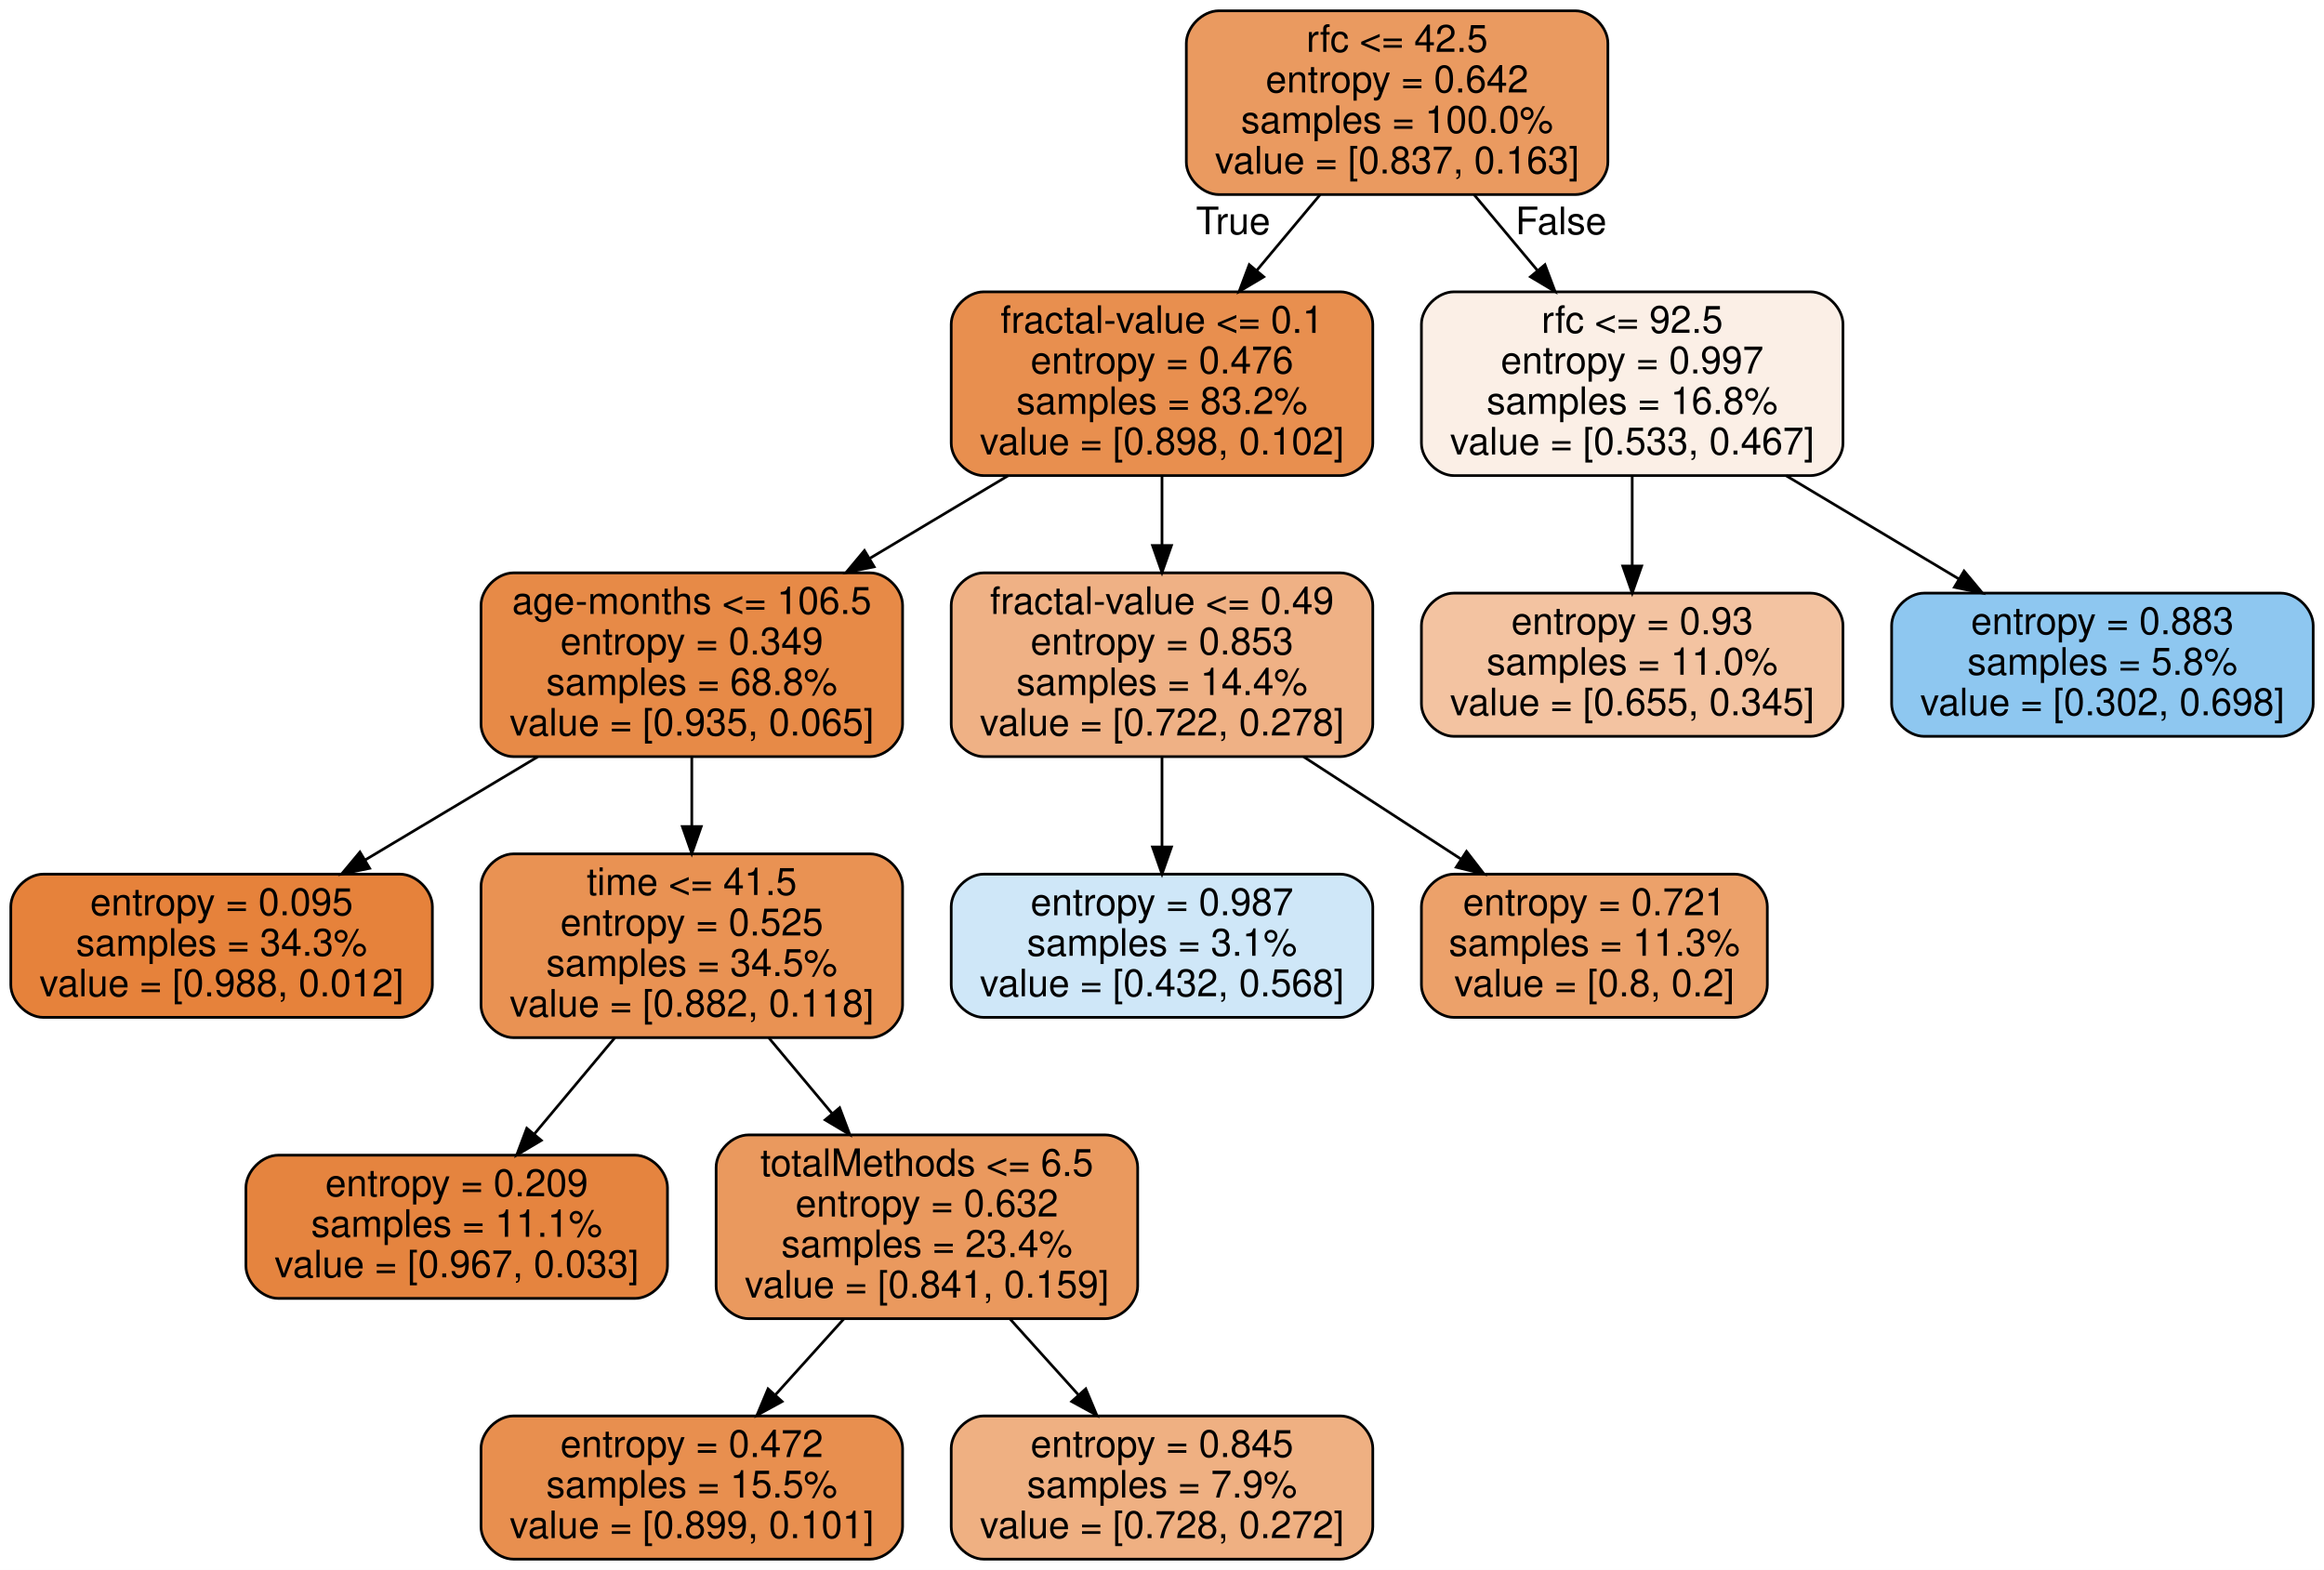
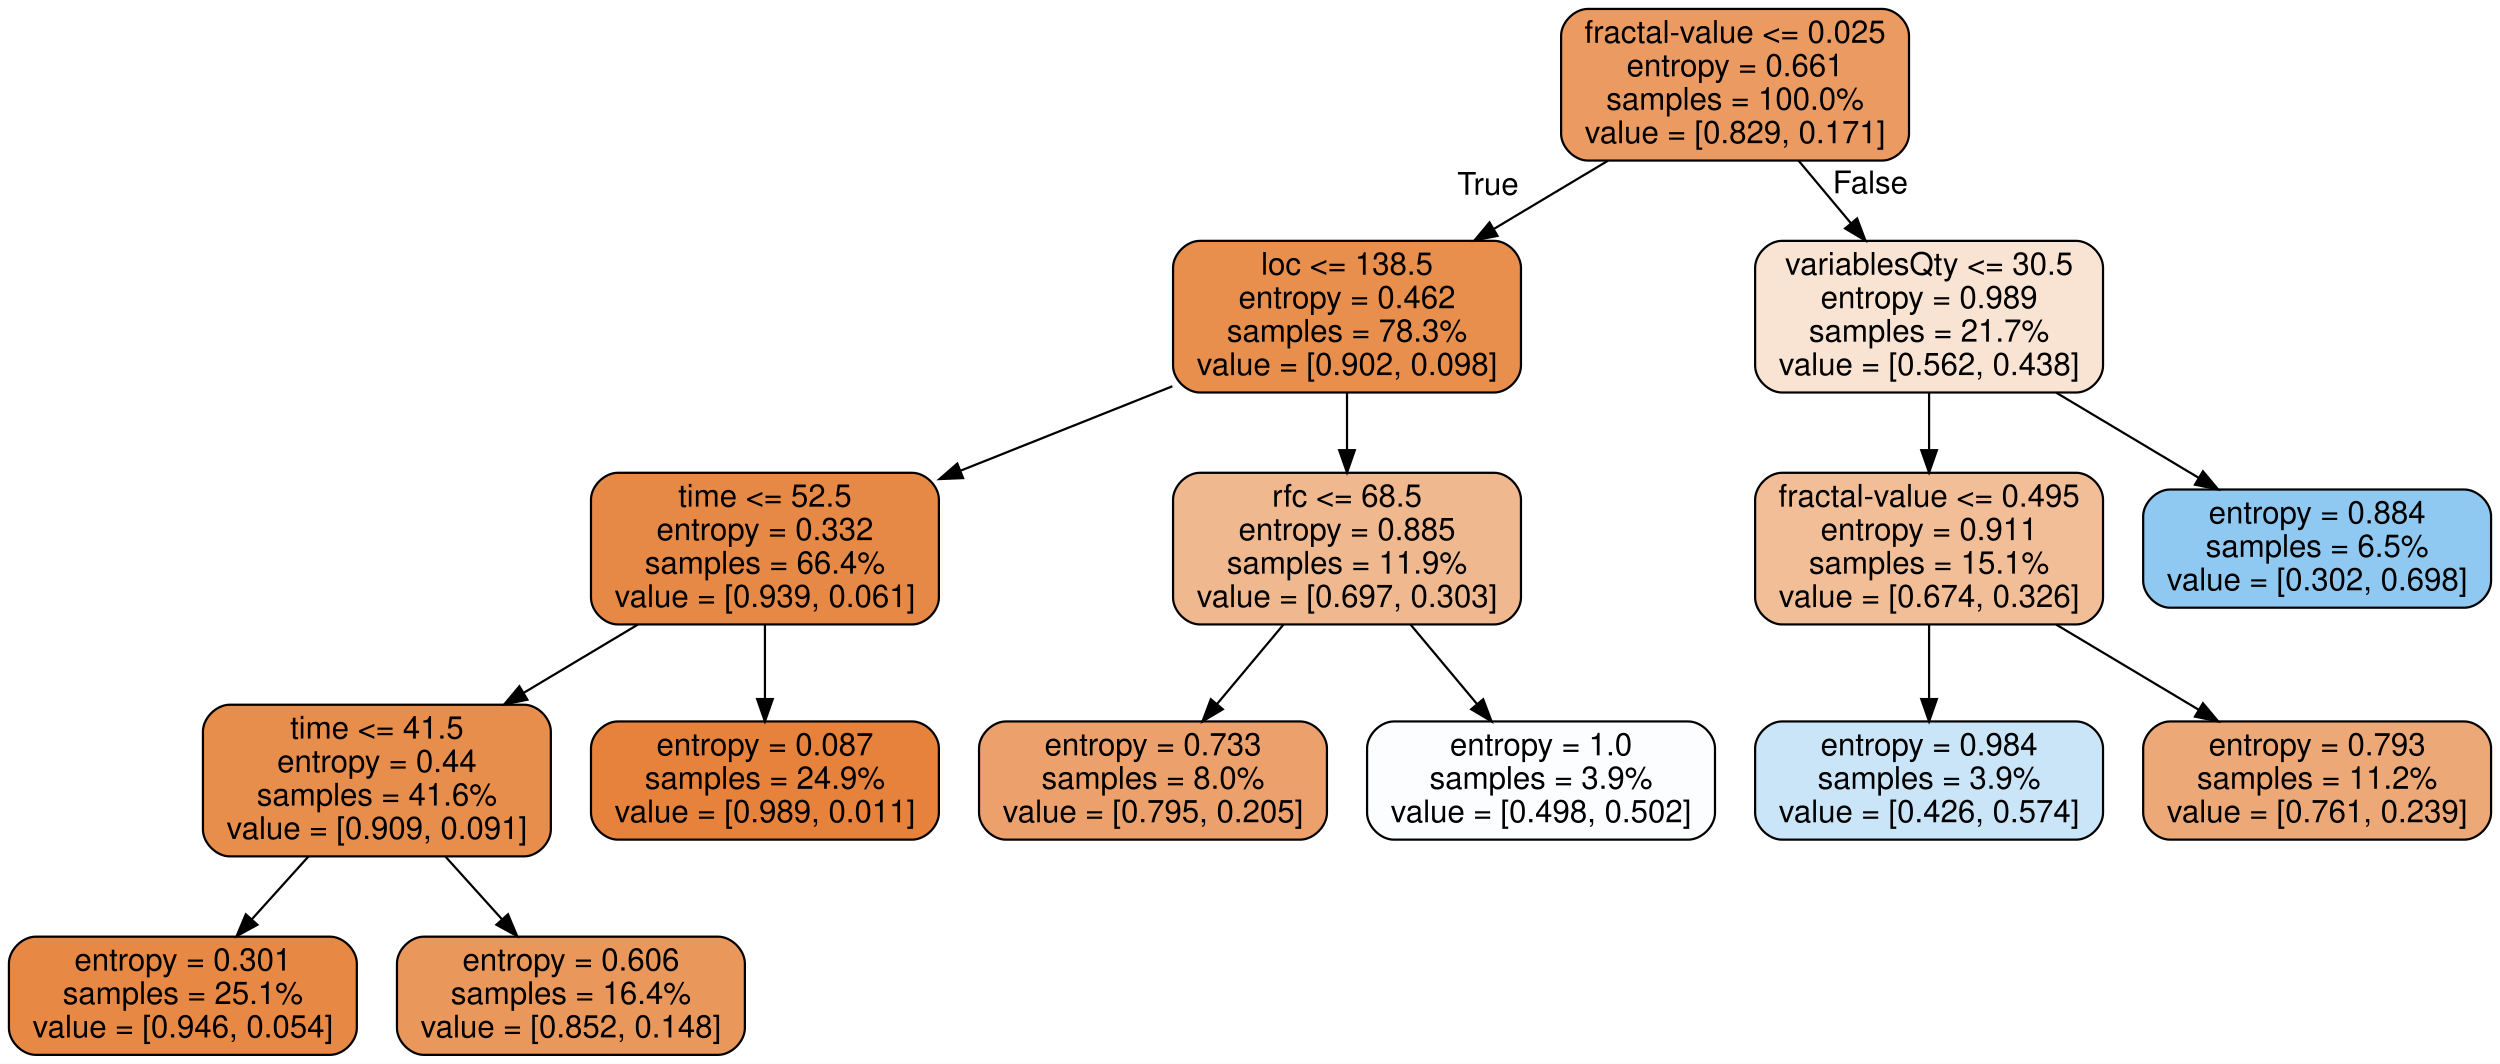
- <svg xmlns="http://www.w3.org/2000/svg" width="860pt" height="581pt" viewBox="0.00 0.00 860.00 581.00">
-   <g id="graph0" class="graph" transform="scale(1 1) rotate(0) translate(4 577)">
-     <polygon fill="#ffffff" stroke="transparent" points="-4,4 -4,-577 856,-577 856,4 -4,4" />
+ <svg xmlns="http://www.w3.org/2000/svg" width="1121pt" height="477pt" viewBox="0.00 0.00 1121.00 477.00">
+   <g id="graph0" class="graph" transform="scale(1 1) rotate(0) translate(4 473)">
+     <polygon fill="#ffffff" stroke="transparent" points="-4,4 -4,-473 1117,-473 1117,4 -4,4" />
    <g id="node1" class="node">
-       <path fill="#e58139" fill-opacity="0.804" stroke="#000000" d="M579,-573C579,-573 447,-573 447,-573 441,-573 435,-567 435,-561 435,-561 435,-517 435,-517 435,-511 441,-505 447,-505 447,-505 579,-505 579,-505 585,-505 591,-511 591,-517 591,-517 591,-561 591,-561 591,-567 585,-573 579,-573" />
-       <text text-anchor="middle" x="513" y="-557.8" font-family="Helvetica,sans-Serif" font-size="14.00" fill="#000000">rfc &lt;= 42.5</text>
-       <text text-anchor="middle" x="513" y="-542.8" font-family="Helvetica,sans-Serif" font-size="14.00" fill="#000000">entropy = 0.642</text>
-       <text text-anchor="middle" x="513" y="-527.8" font-family="Helvetica,sans-Serif" font-size="14.00" fill="#000000">samples = 100.0%</text>
-       <text text-anchor="middle" x="513" y="-512.8" font-family="Helvetica,sans-Serif" font-size="14.00" fill="#000000">value = [0.837, 0.163]</text>
+       <path fill="#e58139" fill-opacity="0.792" stroke="#000000" d="M840,-469C840,-469 708,-469 708,-469 702,-469 696,-463 696,-457 696,-457 696,-413 696,-413 696,-407 702,-401 708,-401 708,-401 840,-401 840,-401 846,-401 852,-407 852,-413 852,-413 852,-457 852,-457 852,-463 846,-469 840,-469" />
+       <text text-anchor="middle" x="774" y="-453.8" font-family="Helvetica,sans-Serif" font-size="14.00" fill="#000000">fractal-value &lt;= 0.025</text>
+       <text text-anchor="middle" x="774" y="-438.8" font-family="Helvetica,sans-Serif" font-size="14.00" fill="#000000">entropy = 0.661</text>
+       <text text-anchor="middle" x="774" y="-423.8" font-family="Helvetica,sans-Serif" font-size="14.00" fill="#000000">samples = 100.0%</text>
+       <text text-anchor="middle" x="774" y="-408.8" font-family="Helvetica,sans-Serif" font-size="14.00" fill="#000000">value = [0.829, 0.171]</text>
    </g>
    <g id="node2" class="node">
-       <path fill="#e58139" fill-opacity="0.886" stroke="#000000" d="M492,-469C492,-469 360,-469 360,-469 354,-469 348,-463 348,-457 348,-457 348,-413 348,-413 348,-407 354,-401 360,-401 360,-401 492,-401 492,-401 498,-401 504,-407 504,-413 504,-413 504,-457 504,-457 504,-463 498,-469 492,-469" />
-       <text text-anchor="middle" x="426" y="-453.8" font-family="Helvetica,sans-Serif" font-size="14.00" fill="#000000">fractal-value &lt;= 0.1</text>
-       <text text-anchor="middle" x="426" y="-438.8" font-family="Helvetica,sans-Serif" font-size="14.00" fill="#000000">entropy = 0.476</text>
-       <text text-anchor="middle" x="426" y="-423.8" font-family="Helvetica,sans-Serif" font-size="14.00" fill="#000000">samples = 83.2%</text>
-       <text text-anchor="middle" x="426" y="-408.8" font-family="Helvetica,sans-Serif" font-size="14.00" fill="#000000">value = [0.898, 0.102]</text>
+       <path fill="#e58139" fill-opacity="0.89" stroke="#000000" d="M666,-365C666,-365 534,-365 534,-365 528,-365 522,-359 522,-353 522,-353 522,-309 522,-309 522,-303 528,-297 534,-297 534,-297 666,-297 666,-297 672,-297 678,-303 678,-309 678,-309 678,-353 678,-353 678,-359 672,-365 666,-365" />
+       <text text-anchor="middle" x="600" y="-349.8" font-family="Helvetica,sans-Serif" font-size="14.00" fill="#000000">loc &lt;= 138.5</text>
+       <text text-anchor="middle" x="600" y="-334.8" font-family="Helvetica,sans-Serif" font-size="14.00" fill="#000000">entropy = 0.462</text>
+       <text text-anchor="middle" x="600" y="-319.8" font-family="Helvetica,sans-Serif" font-size="14.00" fill="#000000">samples = 78.3%</text>
+       <text text-anchor="middle" x="600" y="-304.8" font-family="Helvetica,sans-Serif" font-size="14.00" fill="#000000">value = [0.902, 0.098]</text>
    </g>
    <g id="edge1" class="edge">
-       <path fill="none" stroke="#000000" d="M484.513,-504.947C477.002,-495.968 468.81,-486.176 461,-476.839" />
-       <polygon fill="#000000" stroke="#000000" points="463.652,-474.554 454.551,-469.13 458.283,-479.046 463.652,-474.554" />
-       <text text-anchor="middle" x="452.335" y="-490.332" font-family="Helvetica,sans-Serif" font-size="14.00" fill="#000000">True</text>
+       <path fill="none" stroke="#000000" d="M717.026,-400.947C700.652,-391.16 682.661,-380.407 665.801,-370.329" />
+       <polygon fill="#000000" stroke="#000000" points="667.481,-367.256 657.102,-365.13 663.89,-373.265 667.481,-367.256" />
+       <text text-anchor="middle" x="663.207" y="-385.673" font-family="Helvetica,sans-Serif" font-size="14.00" fill="#000000">True</text>
+     </g>
+     <g id="node11" class="node">
+       <path fill="#e58139" fill-opacity="0.22" stroke="#000000" d="M927,-365C927,-365 795,-365 795,-365 789,-365 783,-359 783,-353 783,-353 783,-309 783,-309 783,-303 789,-297 795,-297 795,-297 927,-297 927,-297 933,-297 939,-303 939,-309 939,-309 939,-353 939,-353 939,-359 933,-365 927,-365" />
+       <text text-anchor="middle" x="861" y="-349.8" font-family="Helvetica,sans-Serif" font-size="14.00" fill="#000000">variablesQty &lt;= 30.5</text>
+       <text text-anchor="middle" x="861" y="-334.8" font-family="Helvetica,sans-Serif" font-size="14.00" fill="#000000">entropy = 0.989</text>
+       <text text-anchor="middle" x="861" y="-319.8" font-family="Helvetica,sans-Serif" font-size="14.00" fill="#000000">samples = 21.7%</text>
+       <text text-anchor="middle" x="861" y="-304.8" font-family="Helvetica,sans-Serif" font-size="14.00" fill="#000000">value = [0.562, 0.438]</text>
+     </g>
+     <g id="edge10" class="edge">
+       <path fill="none" stroke="#000000" d="M802.487,-400.947C809.998,-391.968 818.189,-382.176 826,-372.839" />
+       <polygon fill="#000000" stroke="#000000" points="828.717,-375.046 832.449,-365.13 823.348,-370.554 828.717,-375.046" />
+       <text text-anchor="middle" x="834.665" y="-386.332" font-family="Helvetica,sans-Serif" font-size="14.00" fill="#000000">False</text>
+     </g>
+     <g id="node3" class="node">
+       <path fill="#e58139" fill-opacity="0.933" stroke="#000000" d="M405,-261C405,-261 273,-261 273,-261 267,-261 261,-255 261,-249 261,-249 261,-205 261,-205 261,-199 267,-193 273,-193 273,-193 405,-193 405,-193 411,-193 417,-199 417,-205 417,-205 417,-249 417,-249 417,-255 411,-261 405,-261" />
+       <text text-anchor="middle" x="339" y="-245.8" font-family="Helvetica,sans-Serif" font-size="14.00" fill="#000000">time &lt;= 52.5</text>
+       <text text-anchor="middle" x="339" y="-230.8" font-family="Helvetica,sans-Serif" font-size="14.00" fill="#000000">entropy = 0.332</text>
+       <text text-anchor="middle" x="339" y="-215.8" font-family="Helvetica,sans-Serif" font-size="14.00" fill="#000000">samples = 66.4%</text>
+       <text text-anchor="middle" x="339" y="-200.8" font-family="Helvetica,sans-Serif" font-size="14.00" fill="#000000">value = [0.939, 0.061]</text>
+     </g>
+     <g id="edge2" class="edge">
+       <path fill="none" stroke="#000000" d="M521.691,-299.797C491.754,-287.868 457.43,-274.19 426.675,-261.935" />
+       <polygon fill="#000000" stroke="#000000" points="427.839,-258.632 417.253,-258.181 425.247,-265.135 427.839,-258.632" />
+     </g>
+     <g id="node8" class="node">
+       <path fill="#e58139" fill-opacity="0.565" stroke="#000000" d="M666,-261C666,-261 534,-261 534,-261 528,-261 522,-255 522,-249 522,-249 522,-205 522,-205 522,-199 528,-193 534,-193 534,-193 666,-193 666,-193 672,-193 678,-199 678,-205 678,-205 678,-249 678,-249 678,-255 672,-261 666,-261" />
+       <text text-anchor="middle" x="600" y="-245.8" font-family="Helvetica,sans-Serif" font-size="14.00" fill="#000000">rfc &lt;= 68.5</text>
+       <text text-anchor="middle" x="600" y="-230.8" font-family="Helvetica,sans-Serif" font-size="14.00" fill="#000000">entropy = 0.885</text>
+       <text text-anchor="middle" x="600" y="-215.8" font-family="Helvetica,sans-Serif" font-size="14.00" fill="#000000">samples = 11.9%</text>
+       <text text-anchor="middle" x="600" y="-200.8" font-family="Helvetica,sans-Serif" font-size="14.00" fill="#000000">value = [0.697, 0.303]</text>
+     </g>
+     <g id="edge7" class="edge">
+       <path fill="none" stroke="#000000" d="M600,-296.947C600,-288.776 600,-279.932 600,-271.37" />
+       <polygon fill="#000000" stroke="#000000" points="603.5,-271.13 600,-261.13 596.5,-271.13 603.5,-271.13" />
+     </g>
+     <g id="node4" class="node">
+       <path fill="#e58139" fill-opacity="0.898" stroke="#000000" d="M231,-157C231,-157 99,-157 99,-157 93,-157 87,-151 87,-145 87,-145 87,-101 87,-101 87,-95 93,-89 99,-89 99,-89 231,-89 231,-89 237,-89 243,-95 243,-101 243,-101 243,-145 243,-145 243,-151 237,-157 231,-157" />
+       <text text-anchor="middle" x="165" y="-141.8" font-family="Helvetica,sans-Serif" font-size="14.00" fill="#000000">time &lt;= 41.5</text>
+       <text text-anchor="middle" x="165" y="-126.8" font-family="Helvetica,sans-Serif" font-size="14.00" fill="#000000">entropy = 0.44</text>
+       <text text-anchor="middle" x="165" y="-111.8" font-family="Helvetica,sans-Serif" font-size="14.00" fill="#000000">samples = 41.6%</text>
+       <text text-anchor="middle" x="165" y="-96.8" font-family="Helvetica,sans-Serif" font-size="14.00" fill="#000000">value = [0.909, 0.091]</text>
+     </g>
+     <g id="edge3" class="edge">
+       <path fill="none" stroke="#000000" d="M282.026,-192.946C265.652,-183.16 247.661,-172.407 230.801,-162.329" />
+       <polygon fill="#000000" stroke="#000000" points="232.481,-159.256 222.102,-157.13 228.89,-165.265 232.481,-159.256" />
+     </g>
+     <g id="node7" class="node">
+       <path fill="#e58139" fill-opacity="0.988" stroke="#000000" d="M405,-149.5C405,-149.5 273,-149.5 273,-149.5 267,-149.5 261,-143.5 261,-137.5 261,-137.5 261,-108.5 261,-108.5 261,-102.5 267,-96.5 273,-96.5 273,-96.5 405,-96.5 405,-96.5 411,-96.5 417,-102.5 417,-108.5 417,-108.5 417,-137.5 417,-137.5 417,-143.5 411,-149.5 405,-149.5" />
+       <text text-anchor="middle" x="339" y="-134.3" font-family="Helvetica,sans-Serif" font-size="14.00" fill="#000000">entropy = 0.087</text>
+       <text text-anchor="middle" x="339" y="-119.3" font-family="Helvetica,sans-Serif" font-size="14.00" fill="#000000">samples = 24.9%</text>
+       <text text-anchor="middle" x="339" y="-104.3" font-family="Helvetica,sans-Serif" font-size="14.00" fill="#000000">value = [0.989, 0.011]</text>
+     </g>
+     <g id="edge6" class="edge">
+       <path fill="none" stroke="#000000" d="M339,-192.946C339,-182.262 339,-170.425 339,-159.574" />
+       <polygon fill="#000000" stroke="#000000" points="342.5,-159.542 339,-149.542 335.5,-159.542 342.5,-159.542" />
+     </g>
+     <g id="node5" class="node">
+       <path fill="#e58139" fill-opacity="0.945" stroke="#000000" d="M144,-53C144,-53 12,-53 12,-53 6,-53 0,-47 0,-41 0,-41 0,-12 0,-12 0,-6 6,0 12,0 12,0 144,0 144,0 150,0 156,-6 156,-12 156,-12 156,-41 156,-41 156,-47 150,-53 144,-53" />
+       <text text-anchor="middle" x="78" y="-37.8" font-family="Helvetica,sans-Serif" font-size="14.00" fill="#000000">entropy = 0.301</text>
+       <text text-anchor="middle" x="78" y="-22.8" font-family="Helvetica,sans-Serif" font-size="14.00" fill="#000000">samples = 25.1%</text>
+       <text text-anchor="middle" x="78" y="-7.8" font-family="Helvetica,sans-Serif" font-size="14.00" fill="#000000">value = [0.946, 0.054]</text>
+     </g>
+     <g id="edge4" class="edge">
+       <path fill="none" stroke="#000000" d="M134.327,-88.978C126.072,-79.821 117.139,-69.913 108.873,-60.744" />
+       <polygon fill="#000000" stroke="#000000" points="111.411,-58.332 102.115,-53.248 106.212,-63.019 111.411,-58.332" />
+     </g>
+     <g id="node6" class="node">
+       <path fill="#e58139" fill-opacity="0.827" stroke="#000000" d="M318,-53C318,-53 186,-53 186,-53 180,-53 174,-47 174,-41 174,-41 174,-12 174,-12 174,-6 180,0 186,0 186,0 318,0 318,0 324,0 330,-6 330,-12 330,-12 330,-41 330,-41 330,-47 324,-53 318,-53" />
+       <text text-anchor="middle" x="252" y="-37.8" font-family="Helvetica,sans-Serif" font-size="14.00" fill="#000000">entropy = 0.606</text>
+       <text text-anchor="middle" x="252" y="-22.8" font-family="Helvetica,sans-Serif" font-size="14.00" fill="#000000">samples = 16.4%</text>
+       <text text-anchor="middle" x="252" y="-7.8" font-family="Helvetica,sans-Serif" font-size="14.00" fill="#000000">value = [0.852, 0.148]</text>
+     </g>
+     <g id="edge5" class="edge">
+       <path fill="none" stroke="#000000" d="M195.673,-88.978C203.929,-79.821 212.861,-69.913 221.127,-60.744" />
+       <polygon fill="#000000" stroke="#000000" points="223.788,-63.019 227.885,-53.248 218.589,-58.332 223.788,-63.019" />
+     </g>
+     <g id="node9" class="node">
+       <path fill="#e58139" fill-opacity="0.741" stroke="#000000" d="M579,-149.5C579,-149.5 447,-149.5 447,-149.5 441,-149.5 435,-143.5 435,-137.5 435,-137.5 435,-108.5 435,-108.5 435,-102.5 441,-96.5 447,-96.5 447,-96.5 579,-96.5 579,-96.5 585,-96.5 591,-102.5 591,-108.5 591,-108.5 591,-137.5 591,-137.5 591,-143.5 585,-149.5 579,-149.5" />
+       <text text-anchor="middle" x="513" y="-134.3" font-family="Helvetica,sans-Serif" font-size="14.00" fill="#000000">entropy = 0.733</text>
+       <text text-anchor="middle" x="513" y="-119.3" font-family="Helvetica,sans-Serif" font-size="14.00" fill="#000000">samples = 8.0%</text>
+       <text text-anchor="middle" x="513" y="-104.3" font-family="Helvetica,sans-Serif" font-size="14.00" fill="#000000">value = [0.795, 0.205]</text>
+     </g>
+     <g id="edge8" class="edge">
+       <path fill="none" stroke="#000000" d="M571.513,-192.946C561.93,-181.491 551.239,-168.711 541.644,-157.241" />
+       <polygon fill="#000000" stroke="#000000" points="544.304,-154.967 535.203,-149.542 538.935,-159.458 544.304,-154.967" />
+     </g>
+     <g id="node10" class="node">
+       <path fill="#399de5" fill-opacity="0.012" stroke="#000000" d="M753,-149.5C753,-149.5 621,-149.5 621,-149.5 615,-149.5 609,-143.5 609,-137.5 609,-137.5 609,-108.5 609,-108.5 609,-102.5 615,-96.5 621,-96.5 621,-96.5 753,-96.5 753,-96.5 759,-96.5 765,-102.5 765,-108.5 765,-108.5 765,-137.5 765,-137.5 765,-143.5 759,-149.5 753,-149.5" />
+       <text text-anchor="middle" x="687" y="-134.3" font-family="Helvetica,sans-Serif" font-size="14.00" fill="#000000">entropy = 1.0</text>
+       <text text-anchor="middle" x="687" y="-119.3" font-family="Helvetica,sans-Serif" font-size="14.00" fill="#000000">samples = 3.9%</text>
+       <text text-anchor="middle" x="687" y="-104.3" font-family="Helvetica,sans-Serif" font-size="14.00" fill="#000000">value = [0.498, 0.502]</text>
+     </g>
+     <g id="edge9" class="edge">
+       <path fill="none" stroke="#000000" d="M628.487,-192.946C638.07,-181.491 648.761,-168.711 658.356,-157.241" />
+       <polygon fill="#000000" stroke="#000000" points="661.065,-159.458 664.797,-149.542 655.696,-154.967 661.065,-159.458" />
+     </g>
+     <g id="node12" class="node">
+       <path fill="#e58139" fill-opacity="0.518" stroke="#000000" d="M927,-261C927,-261 795,-261 795,-261 789,-261 783,-255 783,-249 783,-249 783,-205 783,-205 783,-199 789,-193 795,-193 795,-193 927,-193 927,-193 933,-193 939,-199 939,-205 939,-205 939,-249 939,-249 939,-255 933,-261 927,-261" />
+       <text text-anchor="middle" x="861" y="-245.8" font-family="Helvetica,sans-Serif" font-size="14.00" fill="#000000">fractal-value &lt;= 0.495</text>
+       <text text-anchor="middle" x="861" y="-230.8" font-family="Helvetica,sans-Serif" font-size="14.00" fill="#000000">entropy = 0.911</text>
+       <text text-anchor="middle" x="861" y="-215.8" font-family="Helvetica,sans-Serif" font-size="14.00" fill="#000000">samples = 15.1%</text>
+       <text text-anchor="middle" x="861" y="-200.8" font-family="Helvetica,sans-Serif" font-size="14.00" fill="#000000">value = [0.674, 0.326]</text>
+     </g>
+     <g id="edge11" class="edge">
+       <path fill="none" stroke="#000000" d="M861,-296.947C861,-288.776 861,-279.932 861,-271.37" />
+       <polygon fill="#000000" stroke="#000000" points="864.5,-271.13 861,-261.13 857.5,-271.13 864.5,-271.13" />
+     </g>
+     <g id="node15" class="node">
+       <path fill="#399de5" fill-opacity="0.565" stroke="#000000" d="M1101,-253.5C1101,-253.5 969,-253.5 969,-253.5 963,-253.5 957,-247.5 957,-241.5 957,-241.5 957,-212.5 957,-212.5 957,-206.5 963,-200.5 969,-200.5 969,-200.5 1101,-200.5 1101,-200.5 1107,-200.5 1113,-206.5 1113,-212.5 1113,-212.5 1113,-241.5 1113,-241.5 1113,-247.5 1107,-253.5 1101,-253.5" />
+       <text text-anchor="middle" x="1035" y="-238.3" font-family="Helvetica,sans-Serif" font-size="14.00" fill="#000000">entropy = 0.884</text>
+       <text text-anchor="middle" x="1035" y="-223.3" font-family="Helvetica,sans-Serif" font-size="14.00" fill="#000000">samples = 6.5%</text>
+       <text text-anchor="middle" x="1035" y="-208.3" font-family="Helvetica,sans-Serif" font-size="14.00" fill="#000000">value = [0.302, 0.698]</text>
+     </g>
+     <g id="edge14" class="edge">
+       <path fill="none" stroke="#000000" d="M917.974,-296.947C938.522,-284.665 961.617,-270.861 981.828,-258.781" />
+       <polygon fill="#000000" stroke="#000000" points="983.805,-261.677 990.593,-253.542 980.214,-255.668 983.805,-261.677" />
    </g>
    <g id="node13" class="node">
-       <path fill="#e58139" fill-opacity="0.125" stroke="#000000" d="M666,-469C666,-469 534,-469 534,-469 528,-469 522,-463 522,-457 522,-457 522,-413 522,-413 522,-407 528,-401 534,-401 534,-401 666,-401 666,-401 672,-401 678,-407 678,-413 678,-413 678,-457 678,-457 678,-463 672,-469 666,-469" />
-       <text text-anchor="middle" x="600" y="-453.8" font-family="Helvetica,sans-Serif" font-size="14.00" fill="#000000">rfc &lt;= 92.5</text>
-       <text text-anchor="middle" x="600" y="-438.8" font-family="Helvetica,sans-Serif" font-size="14.00" fill="#000000">entropy = 0.997</text>
-       <text text-anchor="middle" x="600" y="-423.8" font-family="Helvetica,sans-Serif" font-size="14.00" fill="#000000">samples = 16.8%</text>
-       <text text-anchor="middle" x="600" y="-408.8" font-family="Helvetica,sans-Serif" font-size="14.00" fill="#000000">value = [0.533, 0.467]</text>
+       <path fill="#399de5" fill-opacity="0.259" stroke="#000000" d="M927,-149.5C927,-149.5 795,-149.5 795,-149.5 789,-149.5 783,-143.5 783,-137.5 783,-137.5 783,-108.5 783,-108.5 783,-102.5 789,-96.5 795,-96.5 795,-96.5 927,-96.5 927,-96.5 933,-96.5 939,-102.5 939,-108.5 939,-108.5 939,-137.5 939,-137.5 939,-143.5 933,-149.5 927,-149.5" />
+       <text text-anchor="middle" x="861" y="-134.3" font-family="Helvetica,sans-Serif" font-size="14.00" fill="#000000">entropy = 0.984</text>
+       <text text-anchor="middle" x="861" y="-119.3" font-family="Helvetica,sans-Serif" font-size="14.00" fill="#000000">samples = 3.9%</text>
+       <text text-anchor="middle" x="861" y="-104.3" font-family="Helvetica,sans-Serif" font-size="14.00" fill="#000000">value = [0.426, 0.574]</text>
    </g>
    <g id="edge12" class="edge">
-       <path fill="none" stroke="#000000" d="M541.487,-504.947C548.998,-495.968 557.189,-486.176 565,-476.839" />
-       <polygon fill="#000000" stroke="#000000" points="567.717,-479.046 571.449,-469.13 562.348,-474.554 567.717,-479.046" />
-       <text text-anchor="middle" x="573.665" y="-490.332" font-family="Helvetica,sans-Serif" font-size="14.00" fill="#000000">False</text>
-     </g>
-     <g id="node3" class="node">
-       <path fill="#e58139" fill-opacity="0.929" stroke="#000000" d="M318,-365C318,-365 186,-365 186,-365 180,-365 174,-359 174,-353 174,-353 174,-309 174,-309 174,-303 180,-297 186,-297 186,-297 318,-297 318,-297 324,-297 330,-303 330,-309 330,-309 330,-353 330,-353 330,-359 324,-365 318,-365" />
-       <text text-anchor="middle" x="252" y="-349.8" font-family="Helvetica,sans-Serif" font-size="14.00" fill="#000000">age-months &lt;= 106.5</text>
-       <text text-anchor="middle" x="252" y="-334.8" font-family="Helvetica,sans-Serif" font-size="14.00" fill="#000000">entropy = 0.349</text>
-       <text text-anchor="middle" x="252" y="-319.8" font-family="Helvetica,sans-Serif" font-size="14.00" fill="#000000">samples = 68.8%</text>
-       <text text-anchor="middle" x="252" y="-304.8" font-family="Helvetica,sans-Serif" font-size="14.00" fill="#000000">value = [0.935, 0.065]</text>
-     </g>
-     <g id="edge2" class="edge">
-       <path fill="none" stroke="#000000" d="M369.026,-400.947C352.652,-391.16 334.661,-380.407 317.801,-370.329" />
-       <polygon fill="#000000" stroke="#000000" points="319.481,-367.256 309.102,-365.13 315.89,-373.265 319.481,-367.256" />
-     </g>
-     <g id="node10" class="node">
-       <path fill="#e58139" fill-opacity="0.616" stroke="#000000" d="M492,-365C492,-365 360,-365 360,-365 354,-365 348,-359 348,-353 348,-353 348,-309 348,-309 348,-303 354,-297 360,-297 360,-297 492,-297 492,-297 498,-297 504,-303 504,-309 504,-309 504,-353 504,-353 504,-359 498,-365 492,-365" />
-       <text text-anchor="middle" x="426" y="-349.8" font-family="Helvetica,sans-Serif" font-size="14.00" fill="#000000">fractal-value &lt;= 0.49</text>
-       <text text-anchor="middle" x="426" y="-334.8" font-family="Helvetica,sans-Serif" font-size="14.00" fill="#000000">entropy = 0.853</text>
-       <text text-anchor="middle" x="426" y="-319.8" font-family="Helvetica,sans-Serif" font-size="14.00" fill="#000000">samples = 14.4%</text>
-       <text text-anchor="middle" x="426" y="-304.8" font-family="Helvetica,sans-Serif" font-size="14.00" fill="#000000">value = [0.722, 0.278]</text>
-     </g>
-     <g id="edge9" class="edge">
-       <path fill="none" stroke="#000000" d="M426,-400.947C426,-392.776 426,-383.932 426,-375.37" />
-       <polygon fill="#000000" stroke="#000000" points="429.5,-375.13 426,-365.13 422.5,-375.13 429.5,-375.13" />
-     </g>
-     <g id="node4" class="node">
-       <path fill="#e58139" fill-opacity="0.988" stroke="#000000" d="M144,-253.5C144,-253.5 12,-253.5 12,-253.5 6,-253.5 0,-247.5 0,-241.5 0,-241.5 0,-212.5 0,-212.5 0,-206.5 6,-200.5 12,-200.5 12,-200.5 144,-200.5 144,-200.5 150,-200.5 156,-206.5 156,-212.5 156,-212.5 156,-241.5 156,-241.5 156,-247.5 150,-253.5 144,-253.5" />
-       <text text-anchor="middle" x="78" y="-238.3" font-family="Helvetica,sans-Serif" font-size="14.00" fill="#000000">entropy = 0.095</text>
-       <text text-anchor="middle" x="78" y="-223.3" font-family="Helvetica,sans-Serif" font-size="14.00" fill="#000000">samples = 34.3%</text>
-       <text text-anchor="middle" x="78" y="-208.3" font-family="Helvetica,sans-Serif" font-size="14.00" fill="#000000">value = [0.988, 0.012]</text>
-     </g>
-     <g id="edge3" class="edge">
-       <path fill="none" stroke="#000000" d="M195.026,-296.947C174.478,-284.665 151.383,-270.861 131.172,-258.781" />
-       <polygon fill="#000000" stroke="#000000" points="132.786,-255.668 122.407,-253.542 129.195,-261.677 132.786,-255.668" />
-     </g>
-     <g id="node5" class="node">
-       <path fill="#e58139" fill-opacity="0.867" stroke="#000000" d="M318,-261C318,-261 186,-261 186,-261 180,-261 174,-255 174,-249 174,-249 174,-205 174,-205 174,-199 180,-193 186,-193 186,-193 318,-193 318,-193 324,-193 330,-199 330,-205 330,-205 330,-249 330,-249 330,-255 324,-261 318,-261" />
-       <text text-anchor="middle" x="252" y="-245.8" font-family="Helvetica,sans-Serif" font-size="14.00" fill="#000000">time &lt;= 41.5</text>
-       <text text-anchor="middle" x="252" y="-230.8" font-family="Helvetica,sans-Serif" font-size="14.00" fill="#000000">entropy = 0.525</text>
-       <text text-anchor="middle" x="252" y="-215.8" font-family="Helvetica,sans-Serif" font-size="14.00" fill="#000000">samples = 34.5%</text>
-       <text text-anchor="middle" x="252" y="-200.8" font-family="Helvetica,sans-Serif" font-size="14.00" fill="#000000">value = [0.882, 0.118]</text>
-     </g>
-     <g id="edge4" class="edge">
-       <path fill="none" stroke="#000000" d="M252,-296.947C252,-288.776 252,-279.932 252,-271.37" />
-       <polygon fill="#000000" stroke="#000000" points="255.5,-271.13 252,-261.13 248.5,-271.13 255.5,-271.13" />
-     </g>
-     <g id="node6" class="node">
-       <path fill="#e58139" fill-opacity="0.965" stroke="#000000" d="M231,-149.5C231,-149.5 99,-149.5 99,-149.5 93,-149.5 87,-143.5 87,-137.5 87,-137.5 87,-108.5 87,-108.5 87,-102.5 93,-96.5 99,-96.5 99,-96.5 231,-96.5 231,-96.5 237,-96.5 243,-102.5 243,-108.5 243,-108.5 243,-137.5 243,-137.5 243,-143.5 237,-149.5 231,-149.5" />
-       <text text-anchor="middle" x="165" y="-134.3" font-family="Helvetica,sans-Serif" font-size="14.00" fill="#000000">entropy = 0.209</text>
-       <text text-anchor="middle" x="165" y="-119.3" font-family="Helvetica,sans-Serif" font-size="14.00" fill="#000000">samples = 11.1%</text>
-       <text text-anchor="middle" x="165" y="-104.3" font-family="Helvetica,sans-Serif" font-size="14.00" fill="#000000">value = [0.967, 0.033]</text>
-     </g>
-     <g id="edge5" class="edge">
-       <path fill="none" stroke="#000000" d="M223.513,-192.946C213.93,-181.491 203.239,-168.711 193.644,-157.241" />
-       <polygon fill="#000000" stroke="#000000" points="196.304,-154.967 187.203,-149.542 190.935,-159.458 196.304,-154.967" />
-     </g>
-     <g id="node7" class="node">
-       <path fill="#e58139" fill-opacity="0.812" stroke="#000000" d="M405,-157C405,-157 273,-157 273,-157 267,-157 261,-151 261,-145 261,-145 261,-101 261,-101 261,-95 267,-89 273,-89 273,-89 405,-89 405,-89 411,-89 417,-95 417,-101 417,-101 417,-145 417,-145 417,-151 411,-157 405,-157" />
-       <text text-anchor="middle" x="339" y="-141.8" font-family="Helvetica,sans-Serif" font-size="14.00" fill="#000000">totalMethods &lt;= 6.5</text>
-       <text text-anchor="middle" x="339" y="-126.8" font-family="Helvetica,sans-Serif" font-size="14.00" fill="#000000">entropy = 0.632</text>
-       <text text-anchor="middle" x="339" y="-111.8" font-family="Helvetica,sans-Serif" font-size="14.00" fill="#000000">samples = 23.4%</text>
-       <text text-anchor="middle" x="339" y="-96.8" font-family="Helvetica,sans-Serif" font-size="14.00" fill="#000000">value = [0.841, 0.159]</text>
-     </g>
-     <g id="edge6" class="edge">
-       <path fill="none" stroke="#000000" d="M280.487,-192.946C287.998,-183.968 296.19,-174.176 304,-164.839" />
-       <polygon fill="#000000" stroke="#000000" points="306.717,-167.046 310.449,-157.13 301.348,-162.554 306.717,-167.046" />
-     </g>
-     <g id="node8" class="node">
-       <path fill="#e58139" fill-opacity="0.886" stroke="#000000" d="M318,-53C318,-53 186,-53 186,-53 180,-53 174,-47 174,-41 174,-41 174,-12 174,-12 174,-6 180,0 186,0 186,0 318,0 318,0 324,0 330,-6 330,-12 330,-12 330,-41 330,-41 330,-47 324,-53 318,-53" />
-       <text text-anchor="middle" x="252" y="-37.8" font-family="Helvetica,sans-Serif" font-size="14.00" fill="#000000">entropy = 0.472</text>
-       <text text-anchor="middle" x="252" y="-22.8" font-family="Helvetica,sans-Serif" font-size="14.00" fill="#000000">samples = 15.5%</text>
-       <text text-anchor="middle" x="252" y="-7.8" font-family="Helvetica,sans-Serif" font-size="14.00" fill="#000000">value = [0.899, 0.101]</text>
-     </g>
-     <g id="edge7" class="edge">
-       <path fill="none" stroke="#000000" d="M308.327,-88.978C300.072,-79.821 291.139,-69.913 282.873,-60.744" />
-       <polygon fill="#000000" stroke="#000000" points="285.411,-58.332 276.115,-53.248 280.212,-63.019 285.411,-58.332" />
-     </g>
-     <g id="node9" class="node">
-       <path fill="#e58139" fill-opacity="0.627" stroke="#000000" d="M492,-53C492,-53 360,-53 360,-53 354,-53 348,-47 348,-41 348,-41 348,-12 348,-12 348,-6 354,0 360,0 360,0 492,0 492,0 498,0 504,-6 504,-12 504,-12 504,-41 504,-41 504,-47 498,-53 492,-53" />
-       <text text-anchor="middle" x="426" y="-37.8" font-family="Helvetica,sans-Serif" font-size="14.00" fill="#000000">entropy = 0.845</text>
-       <text text-anchor="middle" x="426" y="-22.8" font-family="Helvetica,sans-Serif" font-size="14.00" fill="#000000">samples = 7.9%</text>
-       <text text-anchor="middle" x="426" y="-7.8" font-family="Helvetica,sans-Serif" font-size="14.00" fill="#000000">value = [0.728, 0.272]</text>
-     </g>
-     <g id="edge8" class="edge">
-       <path fill="none" stroke="#000000" d="M369.673,-88.978C377.928,-79.821 386.861,-69.913 395.127,-60.744" />
-       <polygon fill="#000000" stroke="#000000" points="397.788,-63.019 401.885,-53.248 392.589,-58.332 397.788,-63.019" />
-     </g>
-     <g id="node11" class="node">
-       <path fill="#399de5" fill-opacity="0.239" stroke="#000000" d="M492,-253.5C492,-253.5 360,-253.5 360,-253.5 354,-253.5 348,-247.5 348,-241.5 348,-241.5 348,-212.5 348,-212.5 348,-206.5 354,-200.5 360,-200.5 360,-200.5 492,-200.5 492,-200.5 498,-200.5 504,-206.5 504,-212.5 504,-212.5 504,-241.5 504,-241.5 504,-247.5 498,-253.5 492,-253.5" />
-       <text text-anchor="middle" x="426" y="-238.3" font-family="Helvetica,sans-Serif" font-size="14.00" fill="#000000">entropy = 0.987</text>
-       <text text-anchor="middle" x="426" y="-223.3" font-family="Helvetica,sans-Serif" font-size="14.00" fill="#000000">samples = 3.1%</text>
-       <text text-anchor="middle" x="426" y="-208.3" font-family="Helvetica,sans-Serif" font-size="14.00" fill="#000000">value = [0.432, 0.568]</text>
-     </g>
-     <g id="edge10" class="edge">
-       <path fill="none" stroke="#000000" d="M426,-296.947C426,-286.262 426,-274.425 426,-263.574" />
-       <polygon fill="#000000" stroke="#000000" points="429.5,-263.542 426,-253.542 422.5,-263.542 429.5,-263.542" />
-     </g>
-     <g id="node12" class="node">
-       <path fill="#e58139" fill-opacity="0.749" stroke="#000000" d="M638,-253.5C638,-253.5 534,-253.5 534,-253.5 528,-253.5 522,-247.5 522,-241.5 522,-241.5 522,-212.5 522,-212.5 522,-206.5 528,-200.5 534,-200.5 534,-200.5 638,-200.5 638,-200.5 644,-200.5 650,-206.5 650,-212.5 650,-212.5 650,-241.5 650,-241.5 650,-247.5 644,-253.5 638,-253.5" />
-       <text text-anchor="middle" x="586" y="-238.3" font-family="Helvetica,sans-Serif" font-size="14.00" fill="#000000">entropy = 0.721</text>
-       <text text-anchor="middle" x="586" y="-223.3" font-family="Helvetica,sans-Serif" font-size="14.00" fill="#000000">samples = 11.3%</text>
-       <text text-anchor="middle" x="586" y="-208.3" font-family="Helvetica,sans-Serif" font-size="14.00" fill="#000000">value = [0.8, 0.2]</text>
-     </g>
-     <g id="edge11" class="edge">
-       <path fill="none" stroke="#000000" d="M478.39,-296.947C497.115,-284.775 518.141,-271.108 536.605,-259.107" />
-       <polygon fill="#000000" stroke="#000000" points="538.689,-261.927 545.166,-253.542 534.874,-256.058 538.689,-261.927" />
+       <path fill="none" stroke="#000000" d="M861,-192.946C861,-182.262 861,-170.425 861,-159.574" />
+       <polygon fill="#000000" stroke="#000000" points="864.5,-159.542 861,-149.542 857.5,-159.542 864.5,-159.542" />
    </g>
    <g id="node14" class="node">
-       <path fill="#e58139" fill-opacity="0.475" stroke="#000000" d="M666,-357.5C666,-357.5 534,-357.5 534,-357.5 528,-357.5 522,-351.5 522,-345.5 522,-345.5 522,-316.5 522,-316.5 522,-310.5 528,-304.5 534,-304.5 534,-304.5 666,-304.5 666,-304.5 672,-304.5 678,-310.5 678,-316.5 678,-316.5 678,-345.5 678,-345.5 678,-351.5 672,-357.5 666,-357.5" />
-       <text text-anchor="middle" x="600" y="-342.3" font-family="Helvetica,sans-Serif" font-size="14.00" fill="#000000">entropy = 0.93</text>
-       <text text-anchor="middle" x="600" y="-327.3" font-family="Helvetica,sans-Serif" font-size="14.00" fill="#000000">samples = 11.0%</text>
-       <text text-anchor="middle" x="600" y="-312.3" font-family="Helvetica,sans-Serif" font-size="14.00" fill="#000000">value = [0.655, 0.345]</text>
+       <path fill="#e58139" fill-opacity="0.686" stroke="#000000" d="M1101,-149.5C1101,-149.5 969,-149.5 969,-149.5 963,-149.5 957,-143.5 957,-137.5 957,-137.5 957,-108.5 957,-108.5 957,-102.5 963,-96.5 969,-96.5 969,-96.5 1101,-96.5 1101,-96.5 1107,-96.5 1113,-102.5 1113,-108.5 1113,-108.5 1113,-137.5 1113,-137.5 1113,-143.5 1107,-149.5 1101,-149.5" />
+       <text text-anchor="middle" x="1035" y="-134.3" font-family="Helvetica,sans-Serif" font-size="14.00" fill="#000000">entropy = 0.793</text>
+       <text text-anchor="middle" x="1035" y="-119.3" font-family="Helvetica,sans-Serif" font-size="14.00" fill="#000000">samples = 11.2%</text>
+       <text text-anchor="middle" x="1035" y="-104.3" font-family="Helvetica,sans-Serif" font-size="14.00" fill="#000000">value = [0.761, 0.239]</text>
    </g>
    <g id="edge13" class="edge">
-       <path fill="none" stroke="#000000" d="M600,-400.947C600,-390.262 600,-378.425 600,-367.574" />
-       <polygon fill="#000000" stroke="#000000" points="603.5,-367.542 600,-357.542 596.5,-367.542 603.5,-367.542" />
-     </g>
-     <g id="node15" class="node">
-       <path fill="#399de5" fill-opacity="0.569" stroke="#000000" d="M840,-357.5C840,-357.5 708,-357.5 708,-357.5 702,-357.5 696,-351.5 696,-345.5 696,-345.5 696,-316.5 696,-316.5 696,-310.5 702,-304.5 708,-304.5 708,-304.5 840,-304.5 840,-304.5 846,-304.5 852,-310.5 852,-316.5 852,-316.5 852,-345.5 852,-345.5 852,-351.5 846,-357.5 840,-357.5" />
-       <text text-anchor="middle" x="774" y="-342.3" font-family="Helvetica,sans-Serif" font-size="14.00" fill="#000000">entropy = 0.883</text>
-       <text text-anchor="middle" x="774" y="-327.3" font-family="Helvetica,sans-Serif" font-size="14.00" fill="#000000">samples = 5.8%</text>
-       <text text-anchor="middle" x="774" y="-312.3" font-family="Helvetica,sans-Serif" font-size="14.00" fill="#000000">value = [0.302, 0.698]</text>
-     </g>
-     <g id="edge14" class="edge">
-       <path fill="none" stroke="#000000" d="M656.974,-400.947C677.522,-388.665 700.617,-374.861 720.828,-362.781" />
-       <polygon fill="#000000" stroke="#000000" points="722.805,-365.677 729.593,-357.542 719.214,-359.668 722.805,-365.677" />
+       <path fill="none" stroke="#000000" d="M917.974,-192.946C938.522,-180.665 961.617,-166.861 981.828,-154.781" />
+       <polygon fill="#000000" stroke="#000000" points="983.805,-157.677 990.593,-149.542 980.214,-151.668 983.805,-157.677" />
    </g>
  </g>
</svg>
